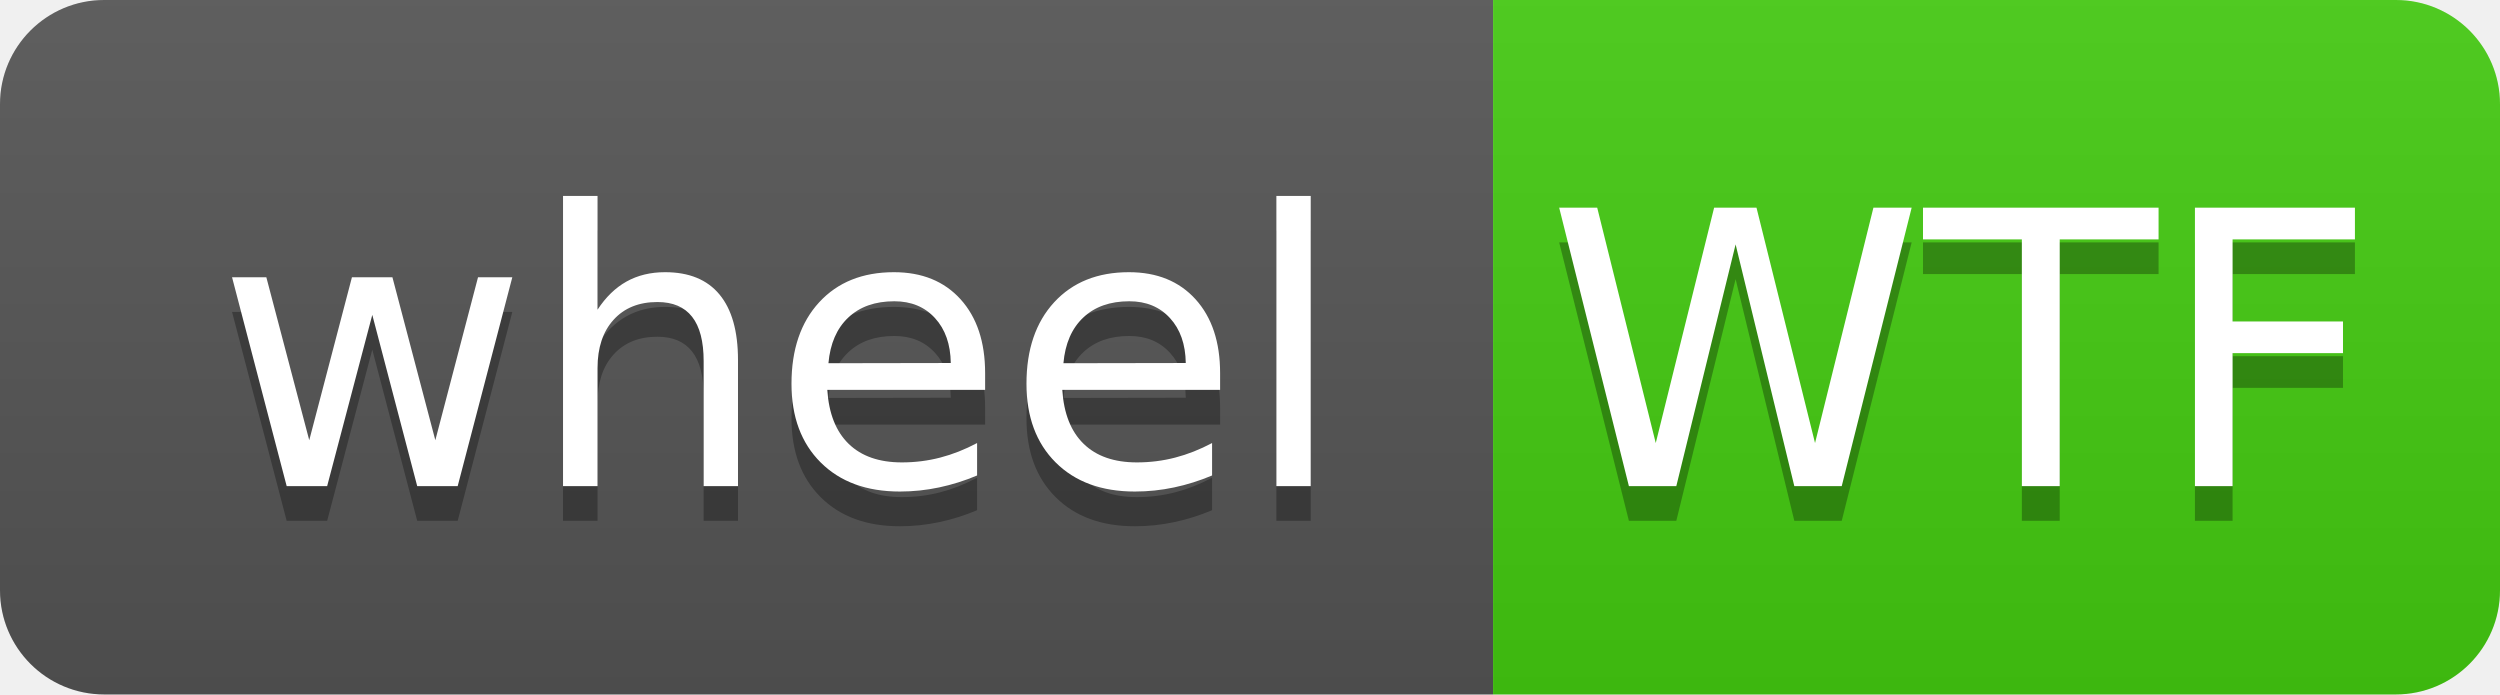
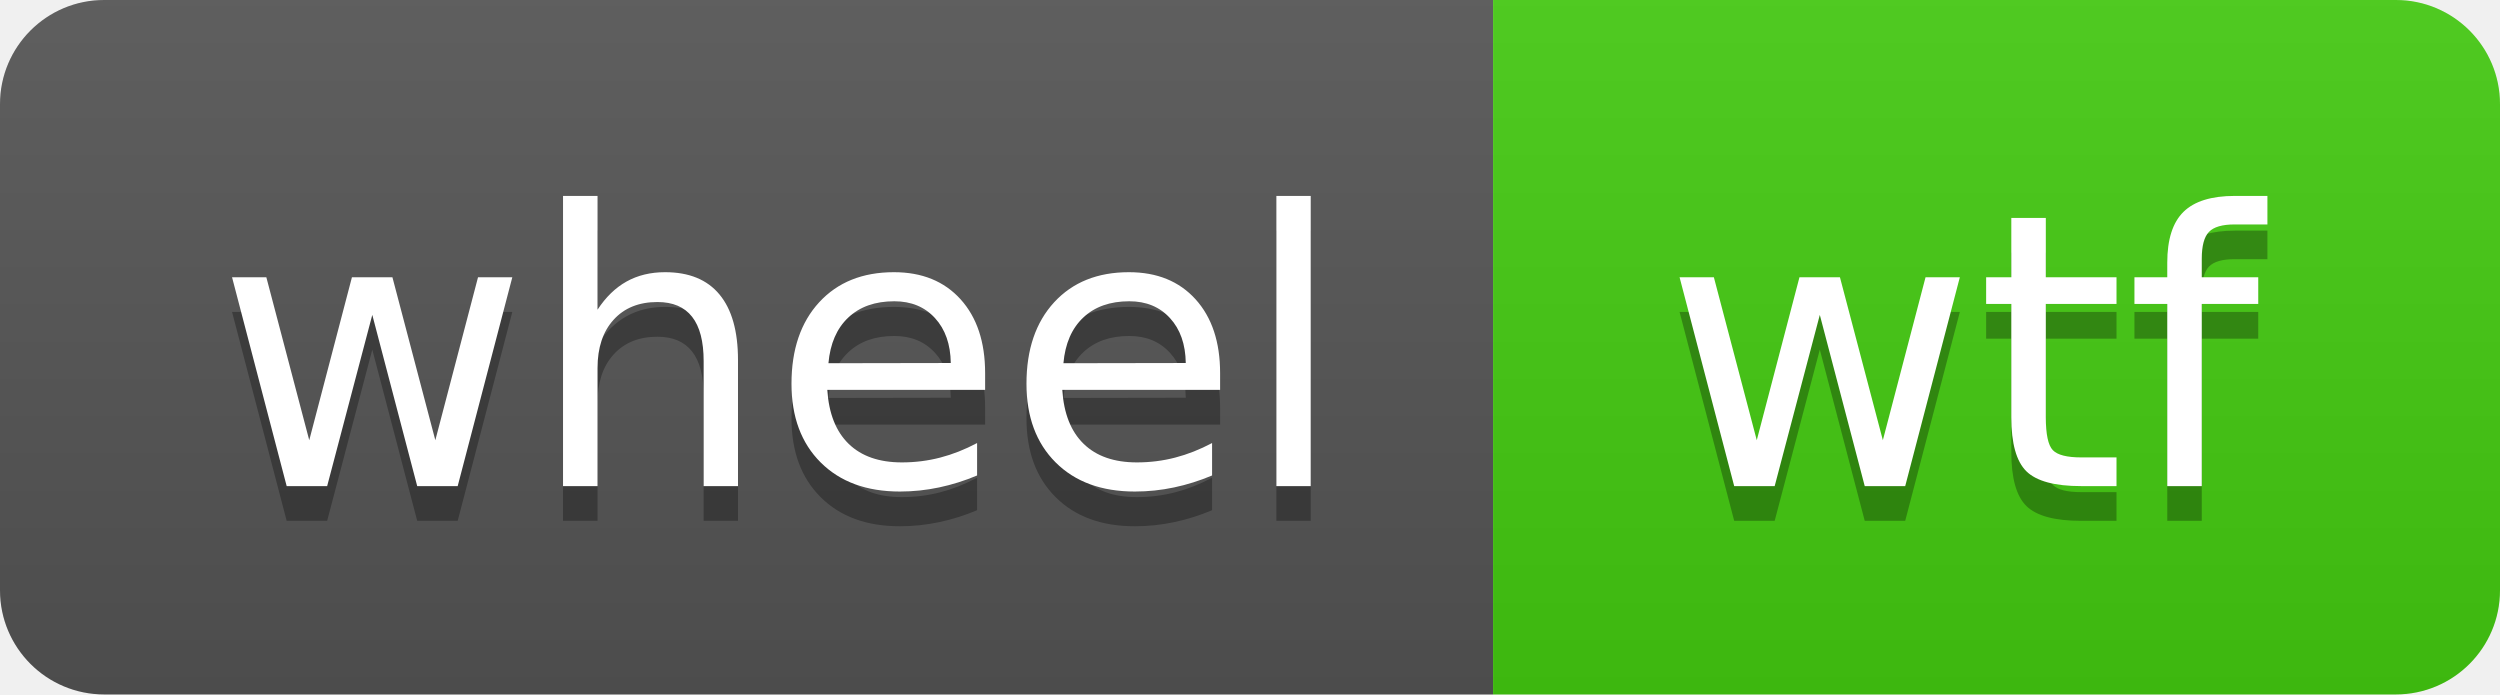
<svg xmlns="http://www.w3.org/2000/svg" width="72" height="20">
  <linearGradient id="b" x2="0" y2="100%">
    <stop offset="0" stop-color="#bbb" stop-opacity=".1" />
    <stop offset="1" stop-opacity=".1" />
  </linearGradient>
  <clipPath id="a">
    <rect width="72" height="20" rx="3" fill="#fff" />
  </clipPath>
  <g clip-path="url(#a)">
    <path fill="#555" d="M0 0h43v20H0z" />
    <path fill="#4c1" d="M43 0h29v20H43z" />
    <path fill="url(#b)" d="M0 0h72v20H0z" />
  </g>
  <g fill="#fff" text-anchor="middle" font-family="DejaVu Sans,Verdana,Geneva,sans-serif" font-size="110">
    <text x="225" y="150" fill="#010101" fill-opacity=".3" transform="scale(.1)" textLength="330">wheel</text>
    <text x="225" y="140" transform="scale(.1)" textLength="330">wheel</text>
-     <text x="565" y="150" fill="#010101" fill-opacity=".3" transform="scale(.1)" textLength="190">WTF</text>
-     <text x="565" y="140" transform="scale(.1)" textLength="190">WTF</text>
+     <text x="565" y="150" fill="#010101" fill-opacity=".3" transform="scale(.1)" textLength="190">wtf</text>
+     <text x="565" y="140" transform="scale(.1)" textLength="190">wtf</text>
  </g>
</svg>
